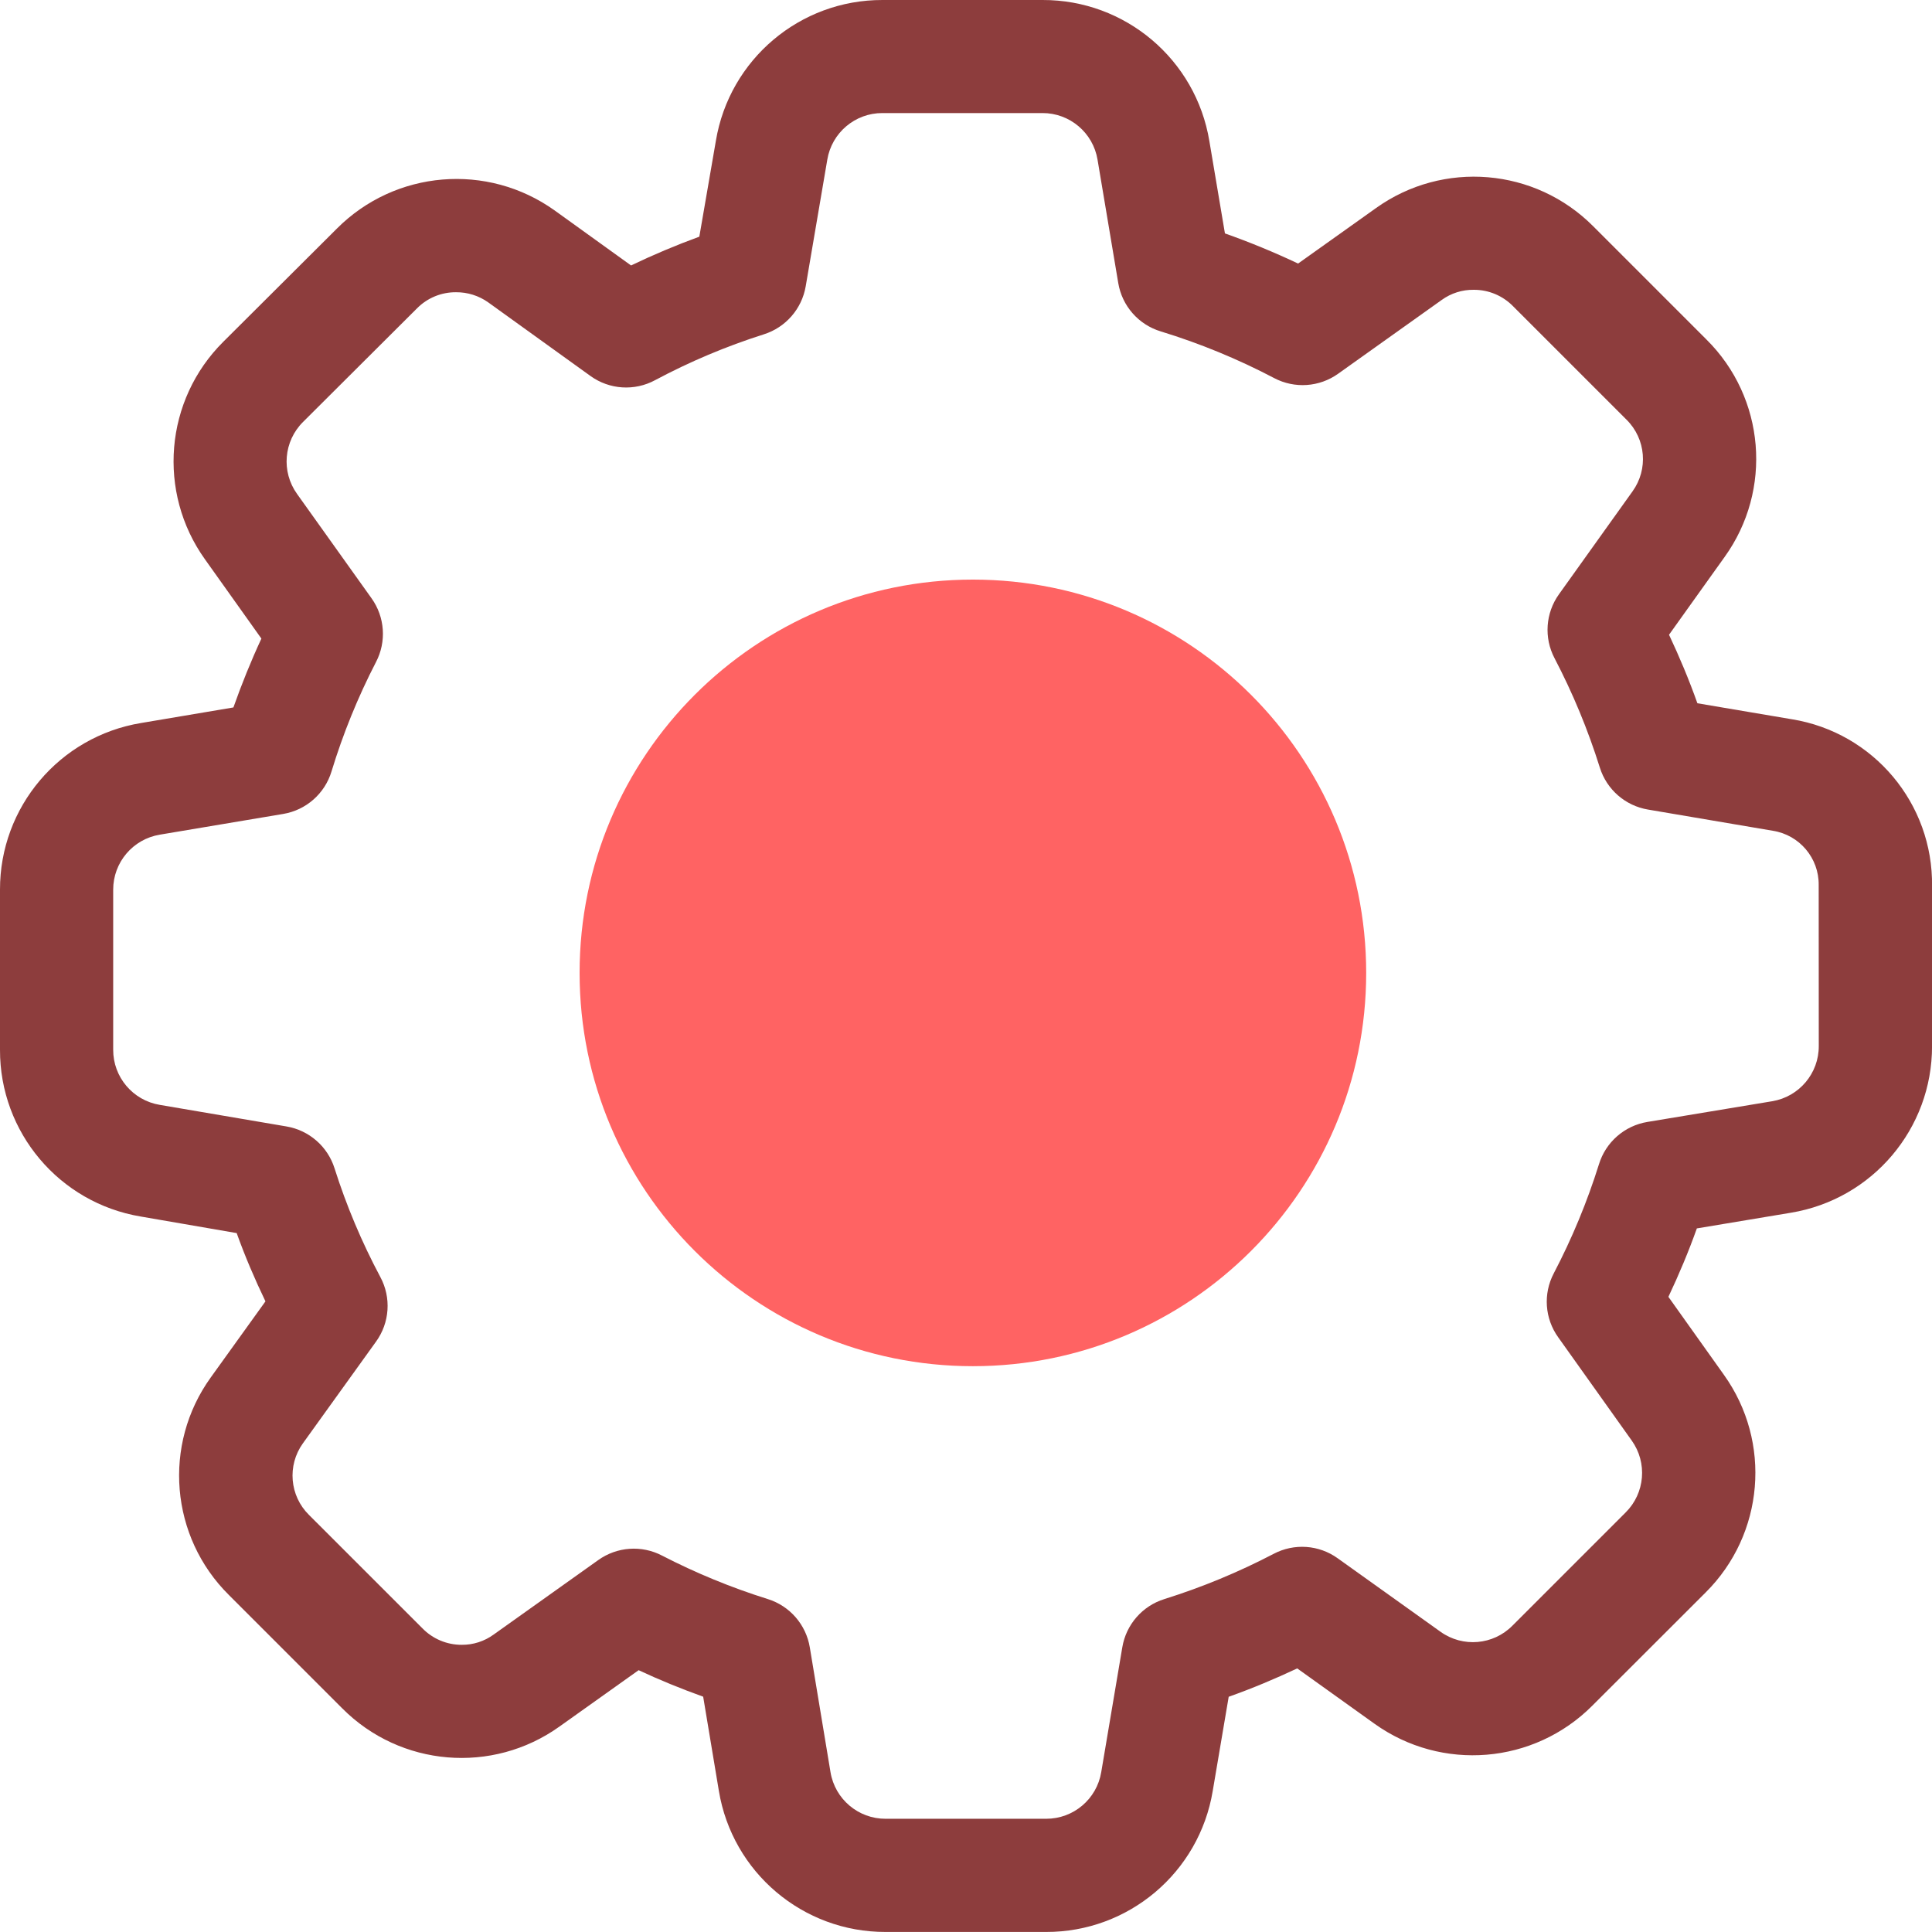
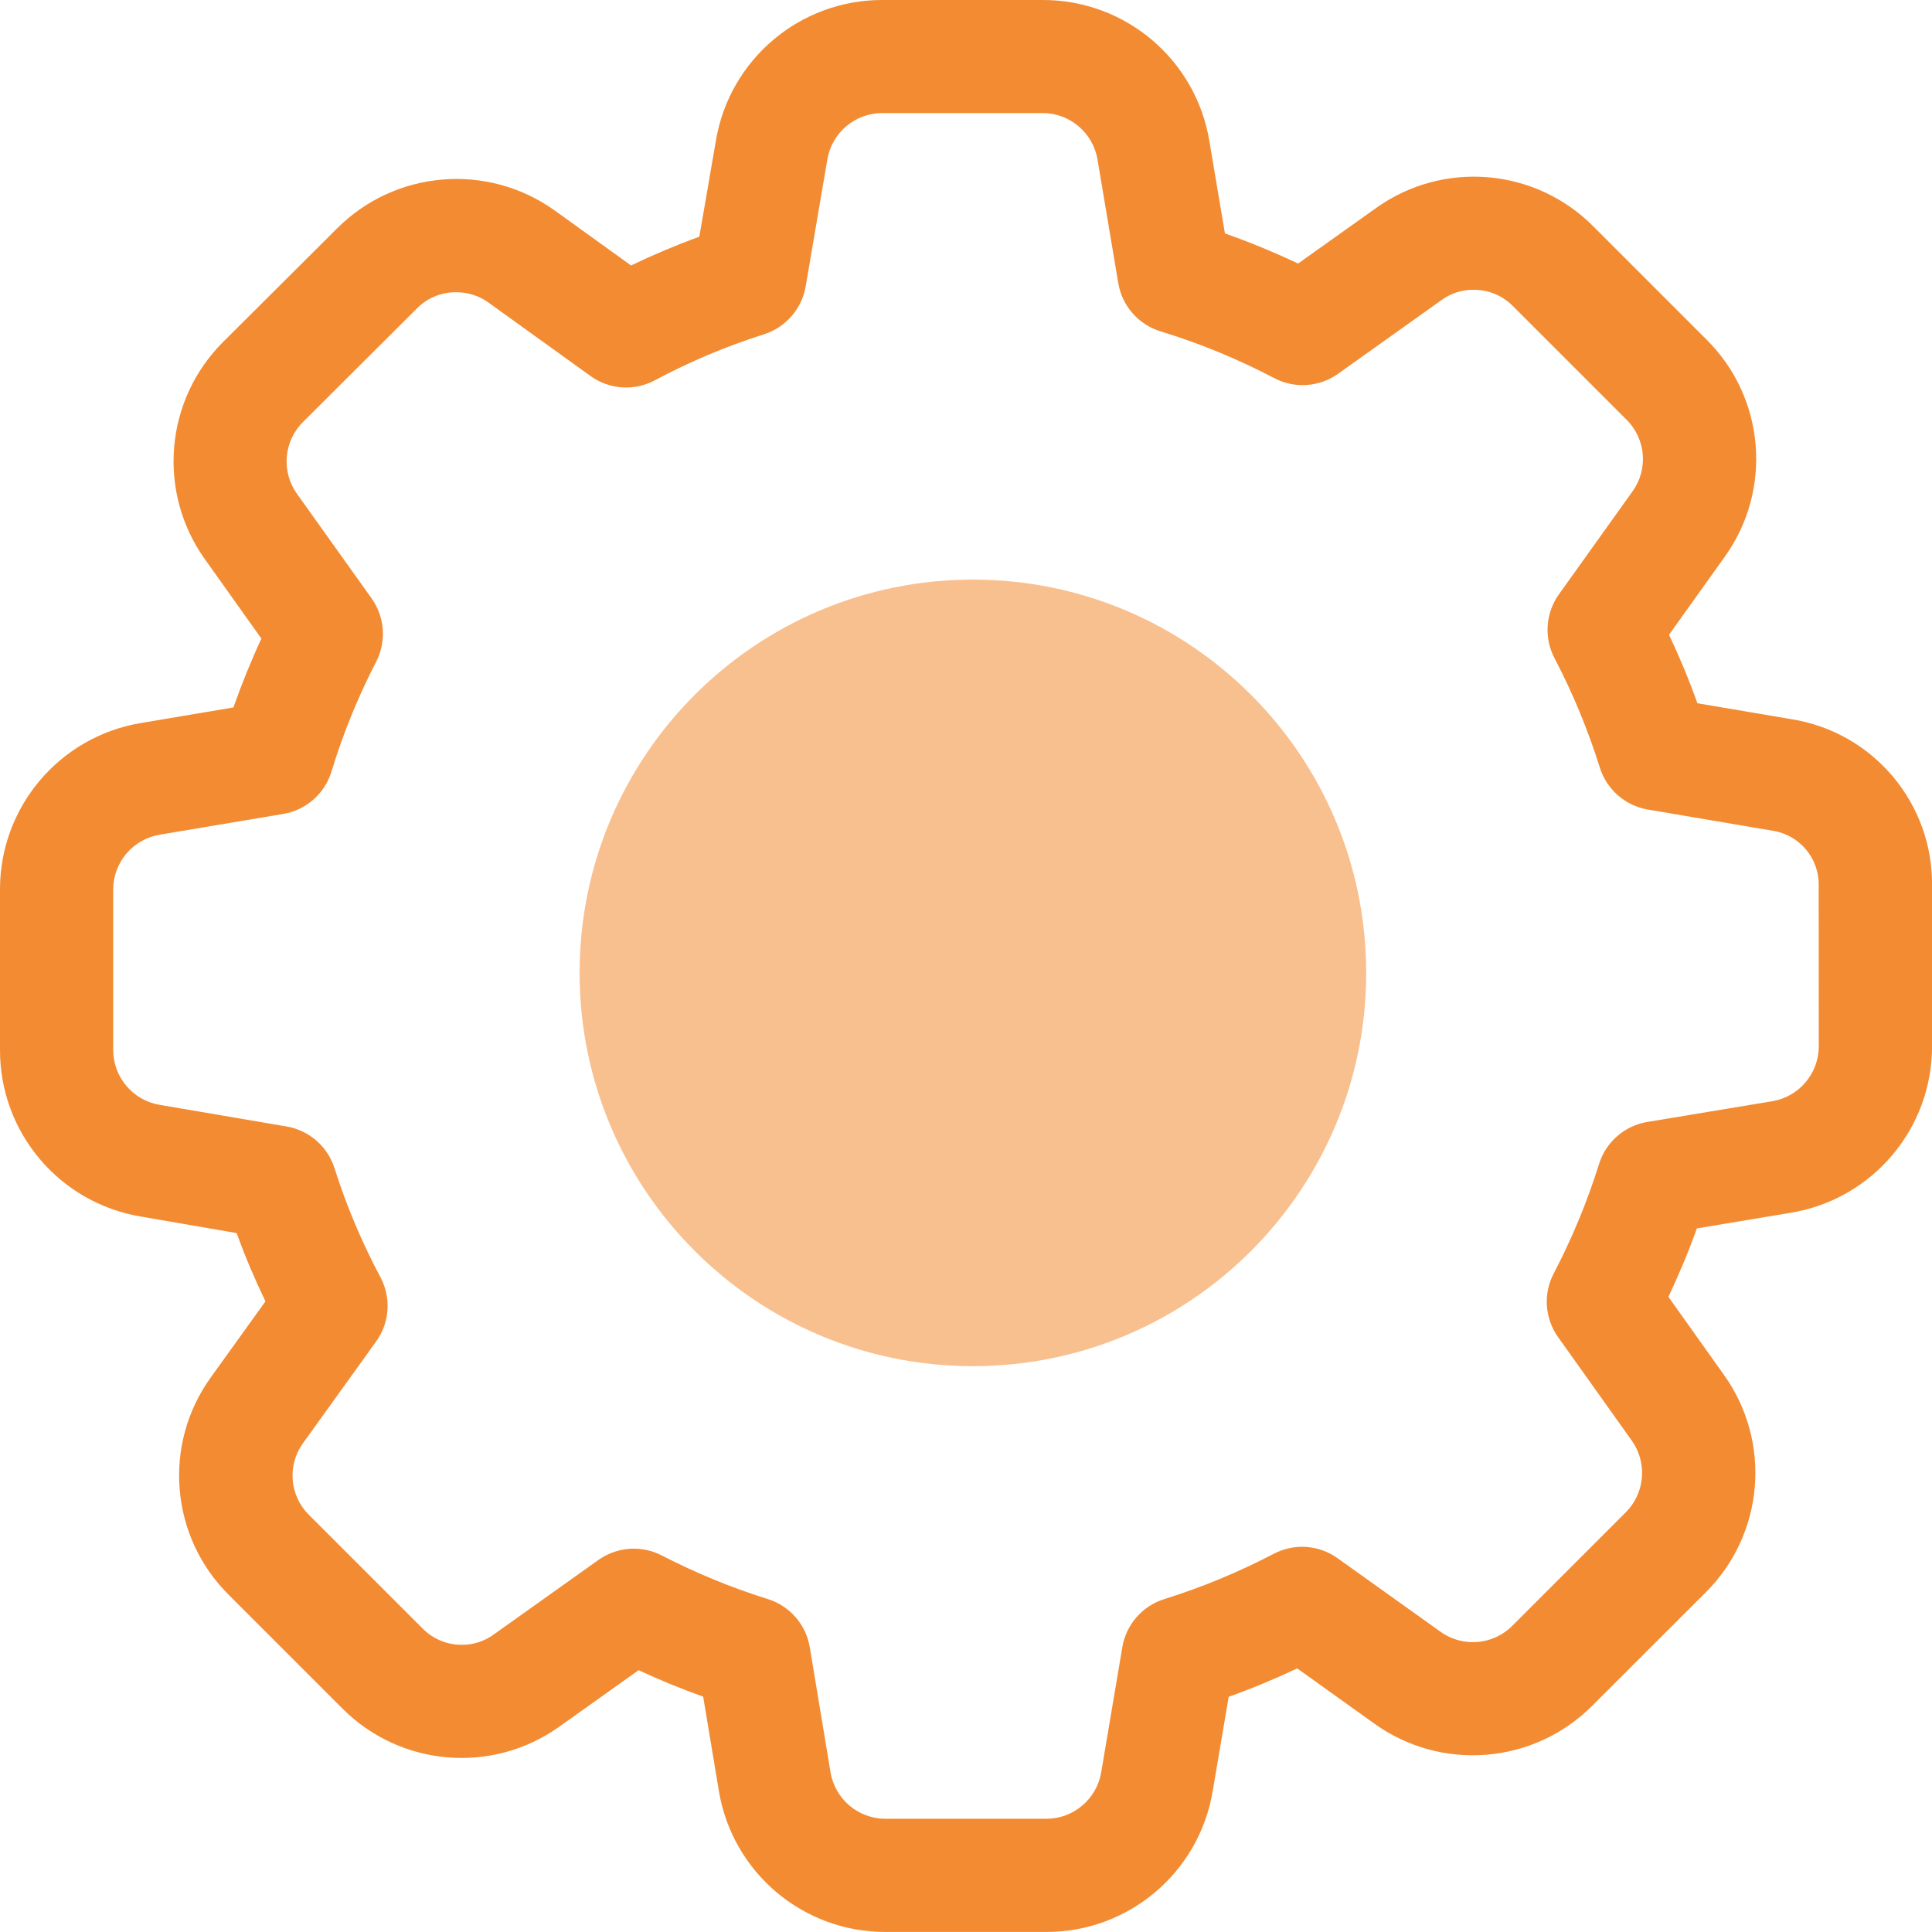
<svg xmlns="http://www.w3.org/2000/svg" width="46.667" height="46.667" viewBox="0 0 46.667 46.667">
-   <g transform="translate(0 0)">
-     <path d="M43.279,17.373,41,16.987c-.2-.564-.432-1.117-.685-1.655l1.34-1.875A4.059,4.059,0,0,0,41.218,8.2L38.484,5.466a4.065,4.065,0,0,0-5.247-.44l-1.882,1.34a18.755,18.755,0,0,0-1.767-.728l-.376-2.23A4.072,4.072,0,0,0,25.182,0H21.319a4.07,4.07,0,0,0-4.027,3.4l-.4,2.317q-.838.306-1.649.695L13.4,5.085a4.079,4.079,0,0,0-5.265.439L5.393,8.256a4.072,4.072,0,0,0-.441,5.256l1.362,1.913c-.251.54-.477,1.1-.676,1.663l-2.23.376A4.072,4.072,0,0,0,0,21.493v3.864a4.071,4.071,0,0,0,3.4,4.028l2.317.4c.2.559.436,1.11.695,1.649L5.09,33.273a4.059,4.059,0,0,0,.441,5.256l2.735,2.735a4.066,4.066,0,0,0,5.247.441l1.913-1.362c.5.234,1.024.448,1.559.64l.379,2.275a4.072,4.072,0,0,0,4.028,3.408h3.873a4.071,4.071,0,0,0,4.028-3.405l.386-2.276c.564-.2,1.117-.432,1.655-.685L33.2,41.636a4.078,4.078,0,0,0,5.262-.436L41.2,38.465a4.072,4.072,0,0,0,.441-5.256L40.3,31.325c.26-.55.49-1.1.687-1.653l2.273-.379a4.072,4.072,0,0,0,3.408-4.028V21.409a4.031,4.031,0,0,0-3.387-4.036Zm.653,7.892A1.346,1.346,0,0,1,42.808,26.6l-3.014.5a1.474,1.474,0,0,0-1.172,1.024,15.987,15.987,0,0,1-1.092,2.635,1.473,1.473,0,0,0,.108,1.543l1.776,2.494a1.346,1.346,0,0,1-.147,1.737l-2.735,2.735a1.343,1.343,0,0,1-1.735.148l-2.484-1.775a1.473,1.473,0,0,0-1.549-.108,16.1,16.1,0,0,1-2.638,1.092,1.474,1.474,0,0,0-1.017,1.165L26.6,42.806a1.346,1.346,0,0,1-1.332,1.126H21.392a1.345,1.345,0,0,1-1.331-1.124l-.5-3.014a1.474,1.474,0,0,0-1.015-1.169,16,16,0,0,1-2.554-1.05,1.475,1.475,0,0,0-1.541.108l-2.528,1.8a1.292,1.292,0,0,1-.77.247,1.32,1.32,0,0,1-.951-.4l-2.74-2.739a1.335,1.335,0,0,1-.146-1.727l1.766-2.456a1.472,1.472,0,0,0,.105-1.562,15.635,15.635,0,0,1-1.106-2.625,1.477,1.477,0,0,0-1.162-1.012L3.86,26.688a1.346,1.346,0,0,1-1.126-1.332V21.493a1.346,1.346,0,0,1,1.127-1.332l2.977-.5a1.473,1.473,0,0,0,1.17-1.028,15.763,15.763,0,0,1,1.074-2.641,1.475,1.475,0,0,0-.108-1.541l-1.8-2.522a1.345,1.345,0,0,1,.145-1.736l2.744-2.735.01-.01a1.309,1.309,0,0,1,.943-.389,1.324,1.324,0,0,1,.78.247l2.467,1.776a1.471,1.471,0,0,0,1.562.1,15.63,15.63,0,0,1,2.624-1.106,1.477,1.477,0,0,0,1.013-1.163l.521-3.056a1.346,1.346,0,0,1,1.332-1.126h3.864a1.346,1.346,0,0,1,1.332,1.127l.5,2.978a1.473,1.473,0,0,0,1.03,1.17,15.913,15.913,0,0,1,2.737,1.127,1.475,1.475,0,0,0,1.545-.106l2.5-1.781A1.291,1.291,0,0,1,35.6,7a1.321,1.321,0,0,1,.951.4l2.739,2.739a1.336,1.336,0,0,1,.143,1.73l-1.777,2.486A1.475,1.475,0,0,0,37.55,15.9a16.093,16.093,0,0,1,1.093,2.639,1.474,1.474,0,0,0,1.165,1.016l3.015.512h0a1.311,1.311,0,0,1,1.107,1.312Zm0,0" transform="translate(0)" fill="#8d3d3d" />
-     <path d="M165.526,156.453a9.073,9.073,0,1,0,9.073,9.073A9.084,9.084,0,0,0,165.526,156.453Zm0,15.412a6.339,6.339,0,1,1,6.339-6.339A6.346,6.346,0,0,1,165.526,171.865Zm0,0" transform="translate(-142.193 -142.193)" fill="#8d3d3d" />
-     <circle cx="9.5" cy="9.5" r="9.5" transform="translate(14 14)" fill="#ff6363" />
+   <g id="settings_active" transform="translate(0 0)">
+     <path id="Path_1299" data-name="Path 1299" d="M43.279,17.373,41,16.987c-.2-.564-.432-1.117-.685-1.655l1.34-1.875A4.059,4.059,0,0,0,41.218,8.2L38.484,5.466a4.065,4.065,0,0,0-5.247-.44l-1.882,1.34a18.755,18.755,0,0,0-1.767-.728l-.376-2.23A4.072,4.072,0,0,0,25.182,0H21.319a4.07,4.07,0,0,0-4.027,3.4l-.4,2.317q-.838.306-1.649.695L13.4,5.085a4.079,4.079,0,0,0-5.265.439L5.393,8.256a4.072,4.072,0,0,0-.441,5.256l1.362,1.913c-.251.54-.477,1.1-.676,1.663l-2.23.376A4.072,4.072,0,0,0,0,21.493v3.864a4.071,4.071,0,0,0,3.4,4.028l2.317.4c.2.559.436,1.11.695,1.649L5.09,33.273a4.059,4.059,0,0,0,.441,5.256l2.735,2.735a4.066,4.066,0,0,0,5.247.441l1.913-1.362c.5.234,1.024.448,1.559.64l.379,2.275a4.072,4.072,0,0,0,4.028,3.408h3.873a4.071,4.071,0,0,0,4.028-3.405l.386-2.276c.564-.2,1.117-.432,1.655-.685L33.2,41.636a4.078,4.078,0,0,0,5.262-.436L41.2,38.465a4.072,4.072,0,0,0,.441-5.256L40.3,31.325c.26-.55.49-1.1.687-1.653l2.273-.379a4.072,4.072,0,0,0,3.408-4.028V21.409a4.031,4.031,0,0,0-3.387-4.036Zm.653,7.892A1.346,1.346,0,0,1,42.808,26.6l-3.014.5a1.474,1.474,0,0,0-1.172,1.024,15.987,15.987,0,0,1-1.092,2.635,1.473,1.473,0,0,0,.108,1.543l1.776,2.494a1.346,1.346,0,0,1-.147,1.737l-2.735,2.735a1.343,1.343,0,0,1-1.735.148l-2.484-1.775a1.473,1.473,0,0,0-1.549-.108,16.1,16.1,0,0,1-2.638,1.092,1.474,1.474,0,0,0-1.017,1.165L26.6,42.806a1.346,1.346,0,0,1-1.332,1.126H21.392a1.345,1.345,0,0,1-1.331-1.124l-.5-3.014a1.474,1.474,0,0,0-1.015-1.169,16,16,0,0,1-2.554-1.05,1.475,1.475,0,0,0-1.541.108l-2.528,1.8a1.292,1.292,0,0,1-.77.247,1.32,1.32,0,0,1-.951-.4l-2.74-2.739a1.335,1.335,0,0,1-.146-1.727l1.766-2.456a1.472,1.472,0,0,0,.105-1.562,15.635,15.635,0,0,1-1.106-2.625,1.477,1.477,0,0,0-1.162-1.012L3.86,26.688a1.346,1.346,0,0,1-1.126-1.332V21.493a1.346,1.346,0,0,1,1.127-1.332l2.977-.5a1.473,1.473,0,0,0,1.17-1.028,15.763,15.763,0,0,1,1.074-2.641,1.475,1.475,0,0,0-.108-1.541l-1.8-2.522a1.345,1.345,0,0,1,.145-1.736l2.744-2.735.01-.01a1.309,1.309,0,0,1,.943-.389,1.324,1.324,0,0,1,.78.247l2.467,1.776a1.471,1.471,0,0,0,1.562.1,15.63,15.63,0,0,1,2.624-1.106,1.477,1.477,0,0,0,1.013-1.163l.521-3.056a1.346,1.346,0,0,1,1.332-1.126h3.864a1.346,1.346,0,0,1,1.332,1.127l.5,2.978a1.473,1.473,0,0,0,1.03,1.17,15.913,15.913,0,0,1,2.737,1.127,1.475,1.475,0,0,0,1.545-.106l2.5-1.781A1.291,1.291,0,0,1,35.6,7a1.321,1.321,0,0,1,.951.4l2.739,2.739a1.336,1.336,0,0,1,.143,1.73l-1.777,2.486A1.475,1.475,0,0,0,37.55,15.9a16.093,16.093,0,0,1,1.093,2.639,1.474,1.474,0,0,0,1.165,1.016l3.015.512h0a1.311,1.311,0,0,1,1.107,1.312Zm0,0" transform="translate(0)" fill="#f38b32" />
+     <path id="Path_1300" data-name="Path 1300" d="M165.526,156.453a9.073,9.073,0,1,0,9.073,9.073A9.084,9.084,0,0,0,165.526,156.453Zm0,15.412a6.339,6.339,0,1,1,6.339-6.339A6.346,6.346,0,0,1,165.526,171.865Zm0,0" transform="translate(-142.193 -142.193)" fill="#8d3d3d" />
+     <circle id="Ellipse_125" data-name="Ellipse 125" cx="9.5" cy="9.5" r="9.5" transform="translate(14 14)" fill="#f9c08f" />
  </g>
</svg>
